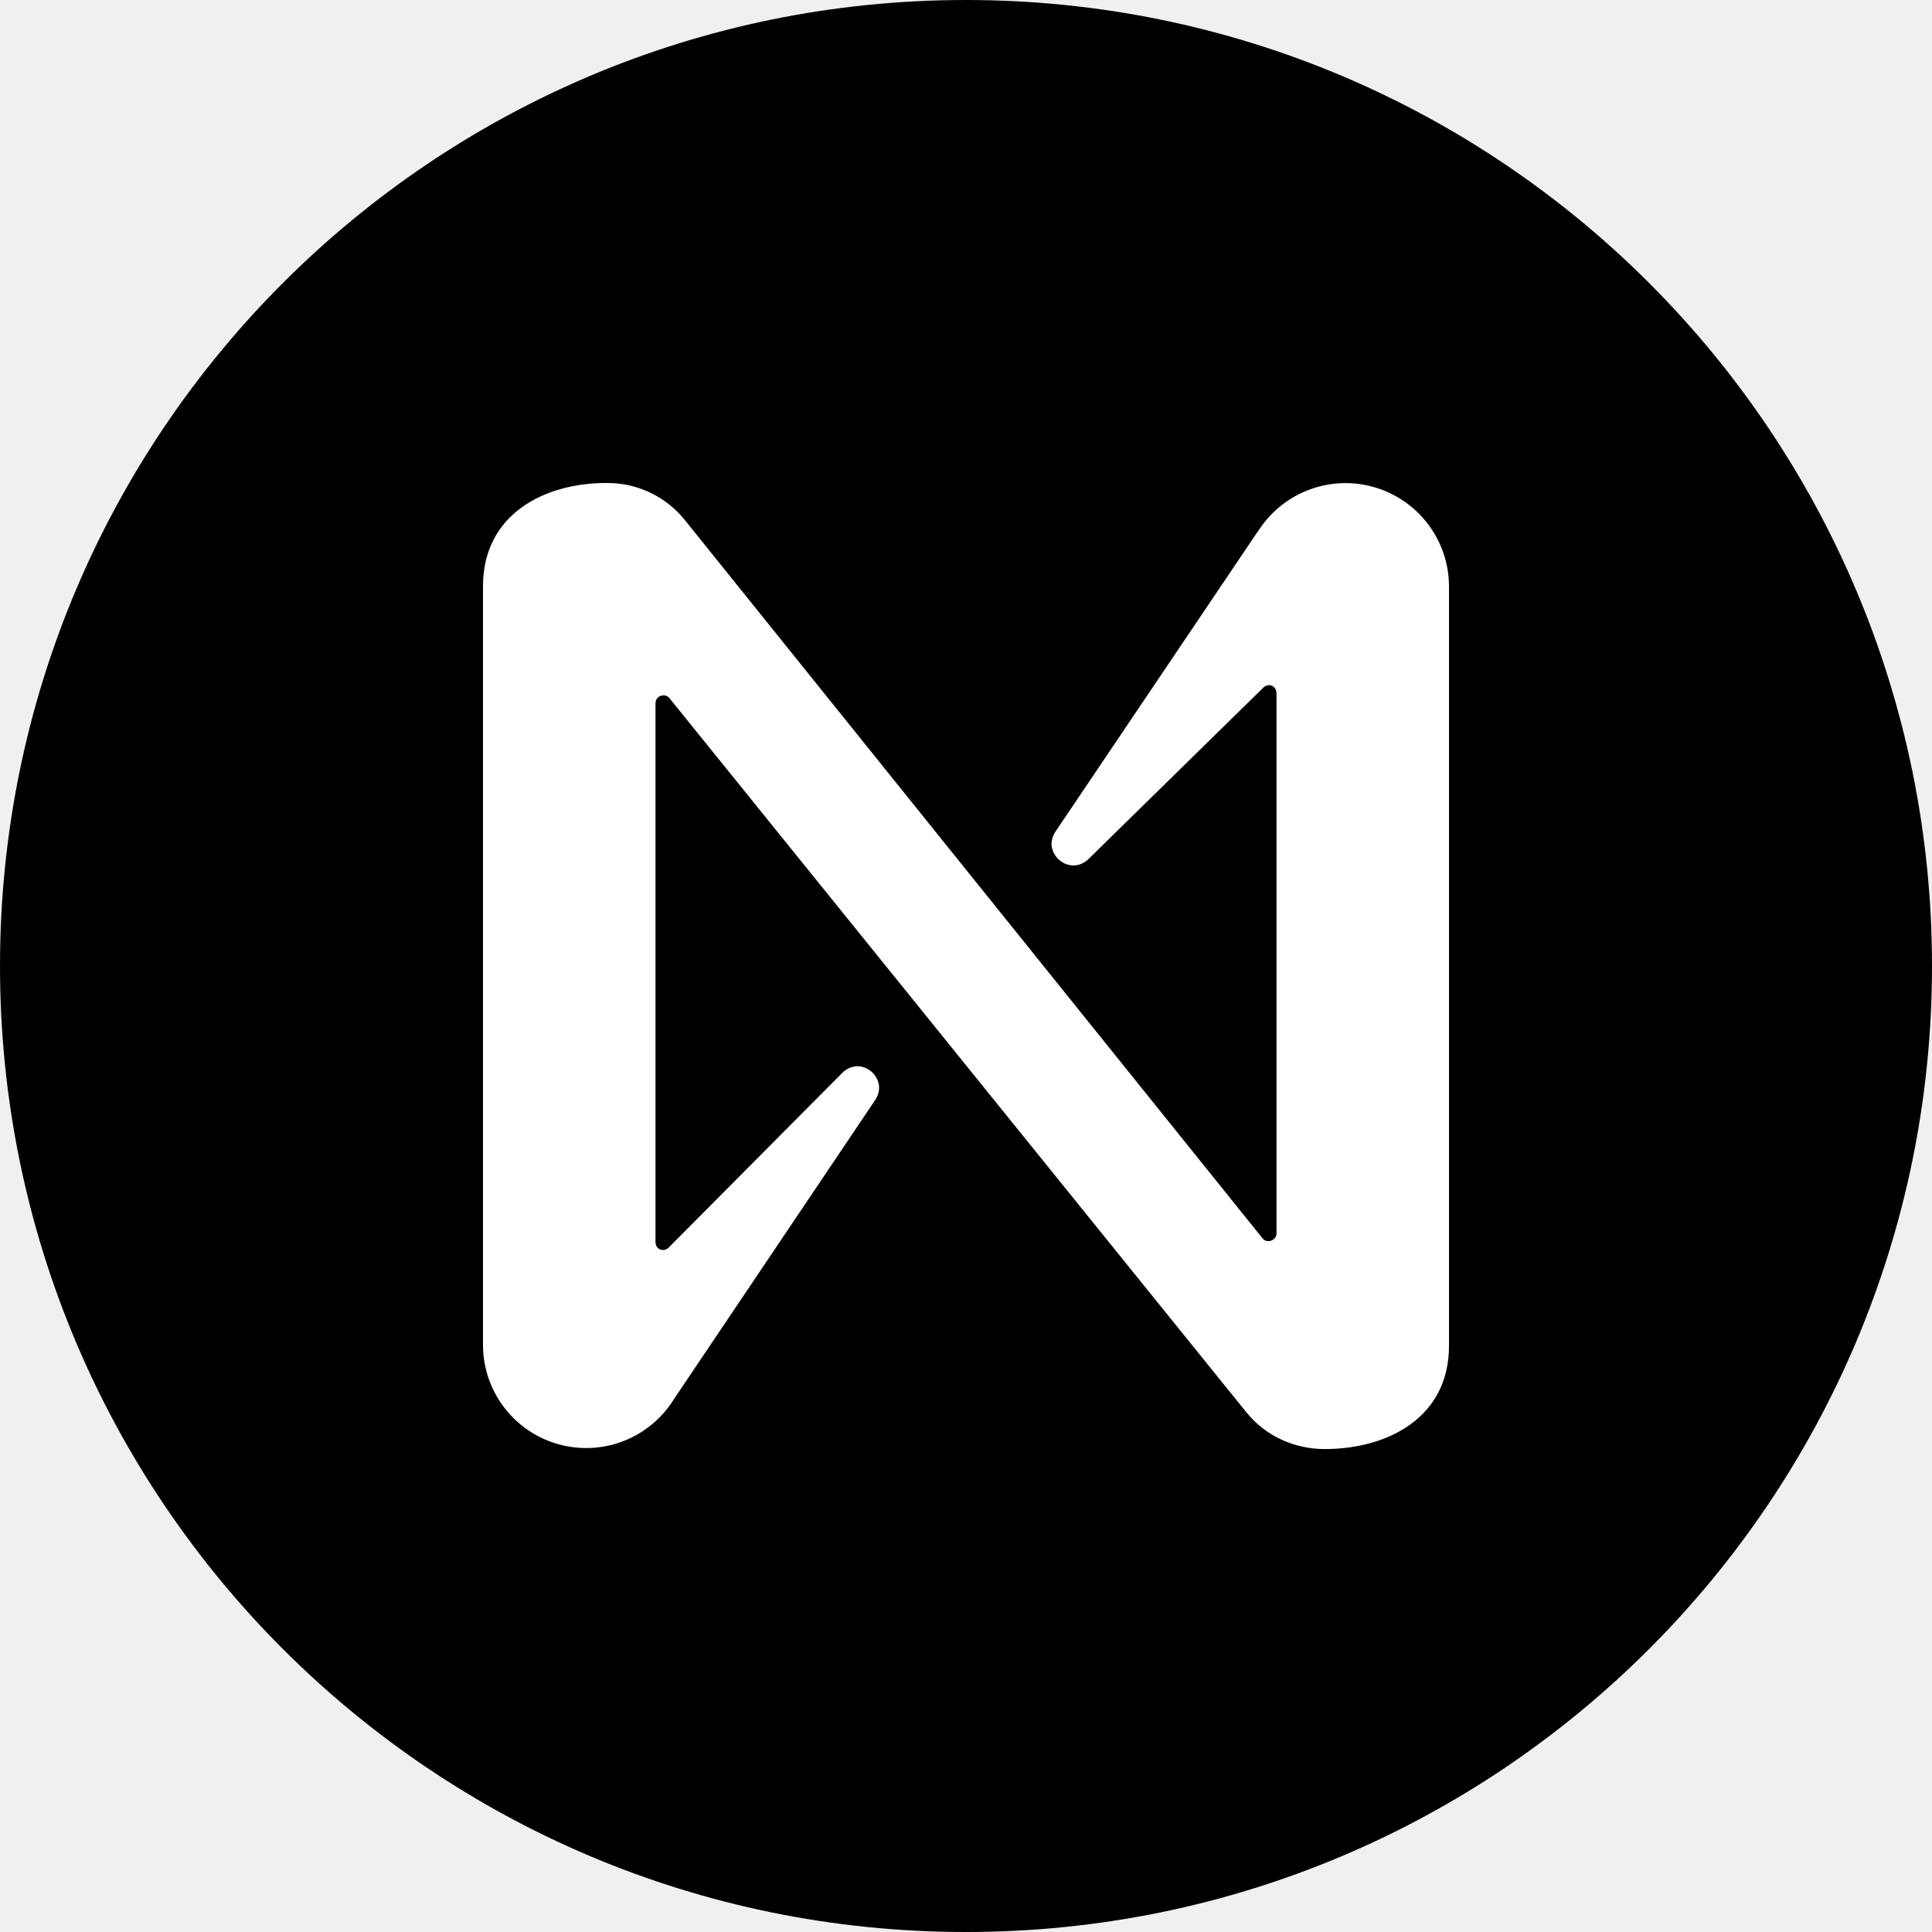
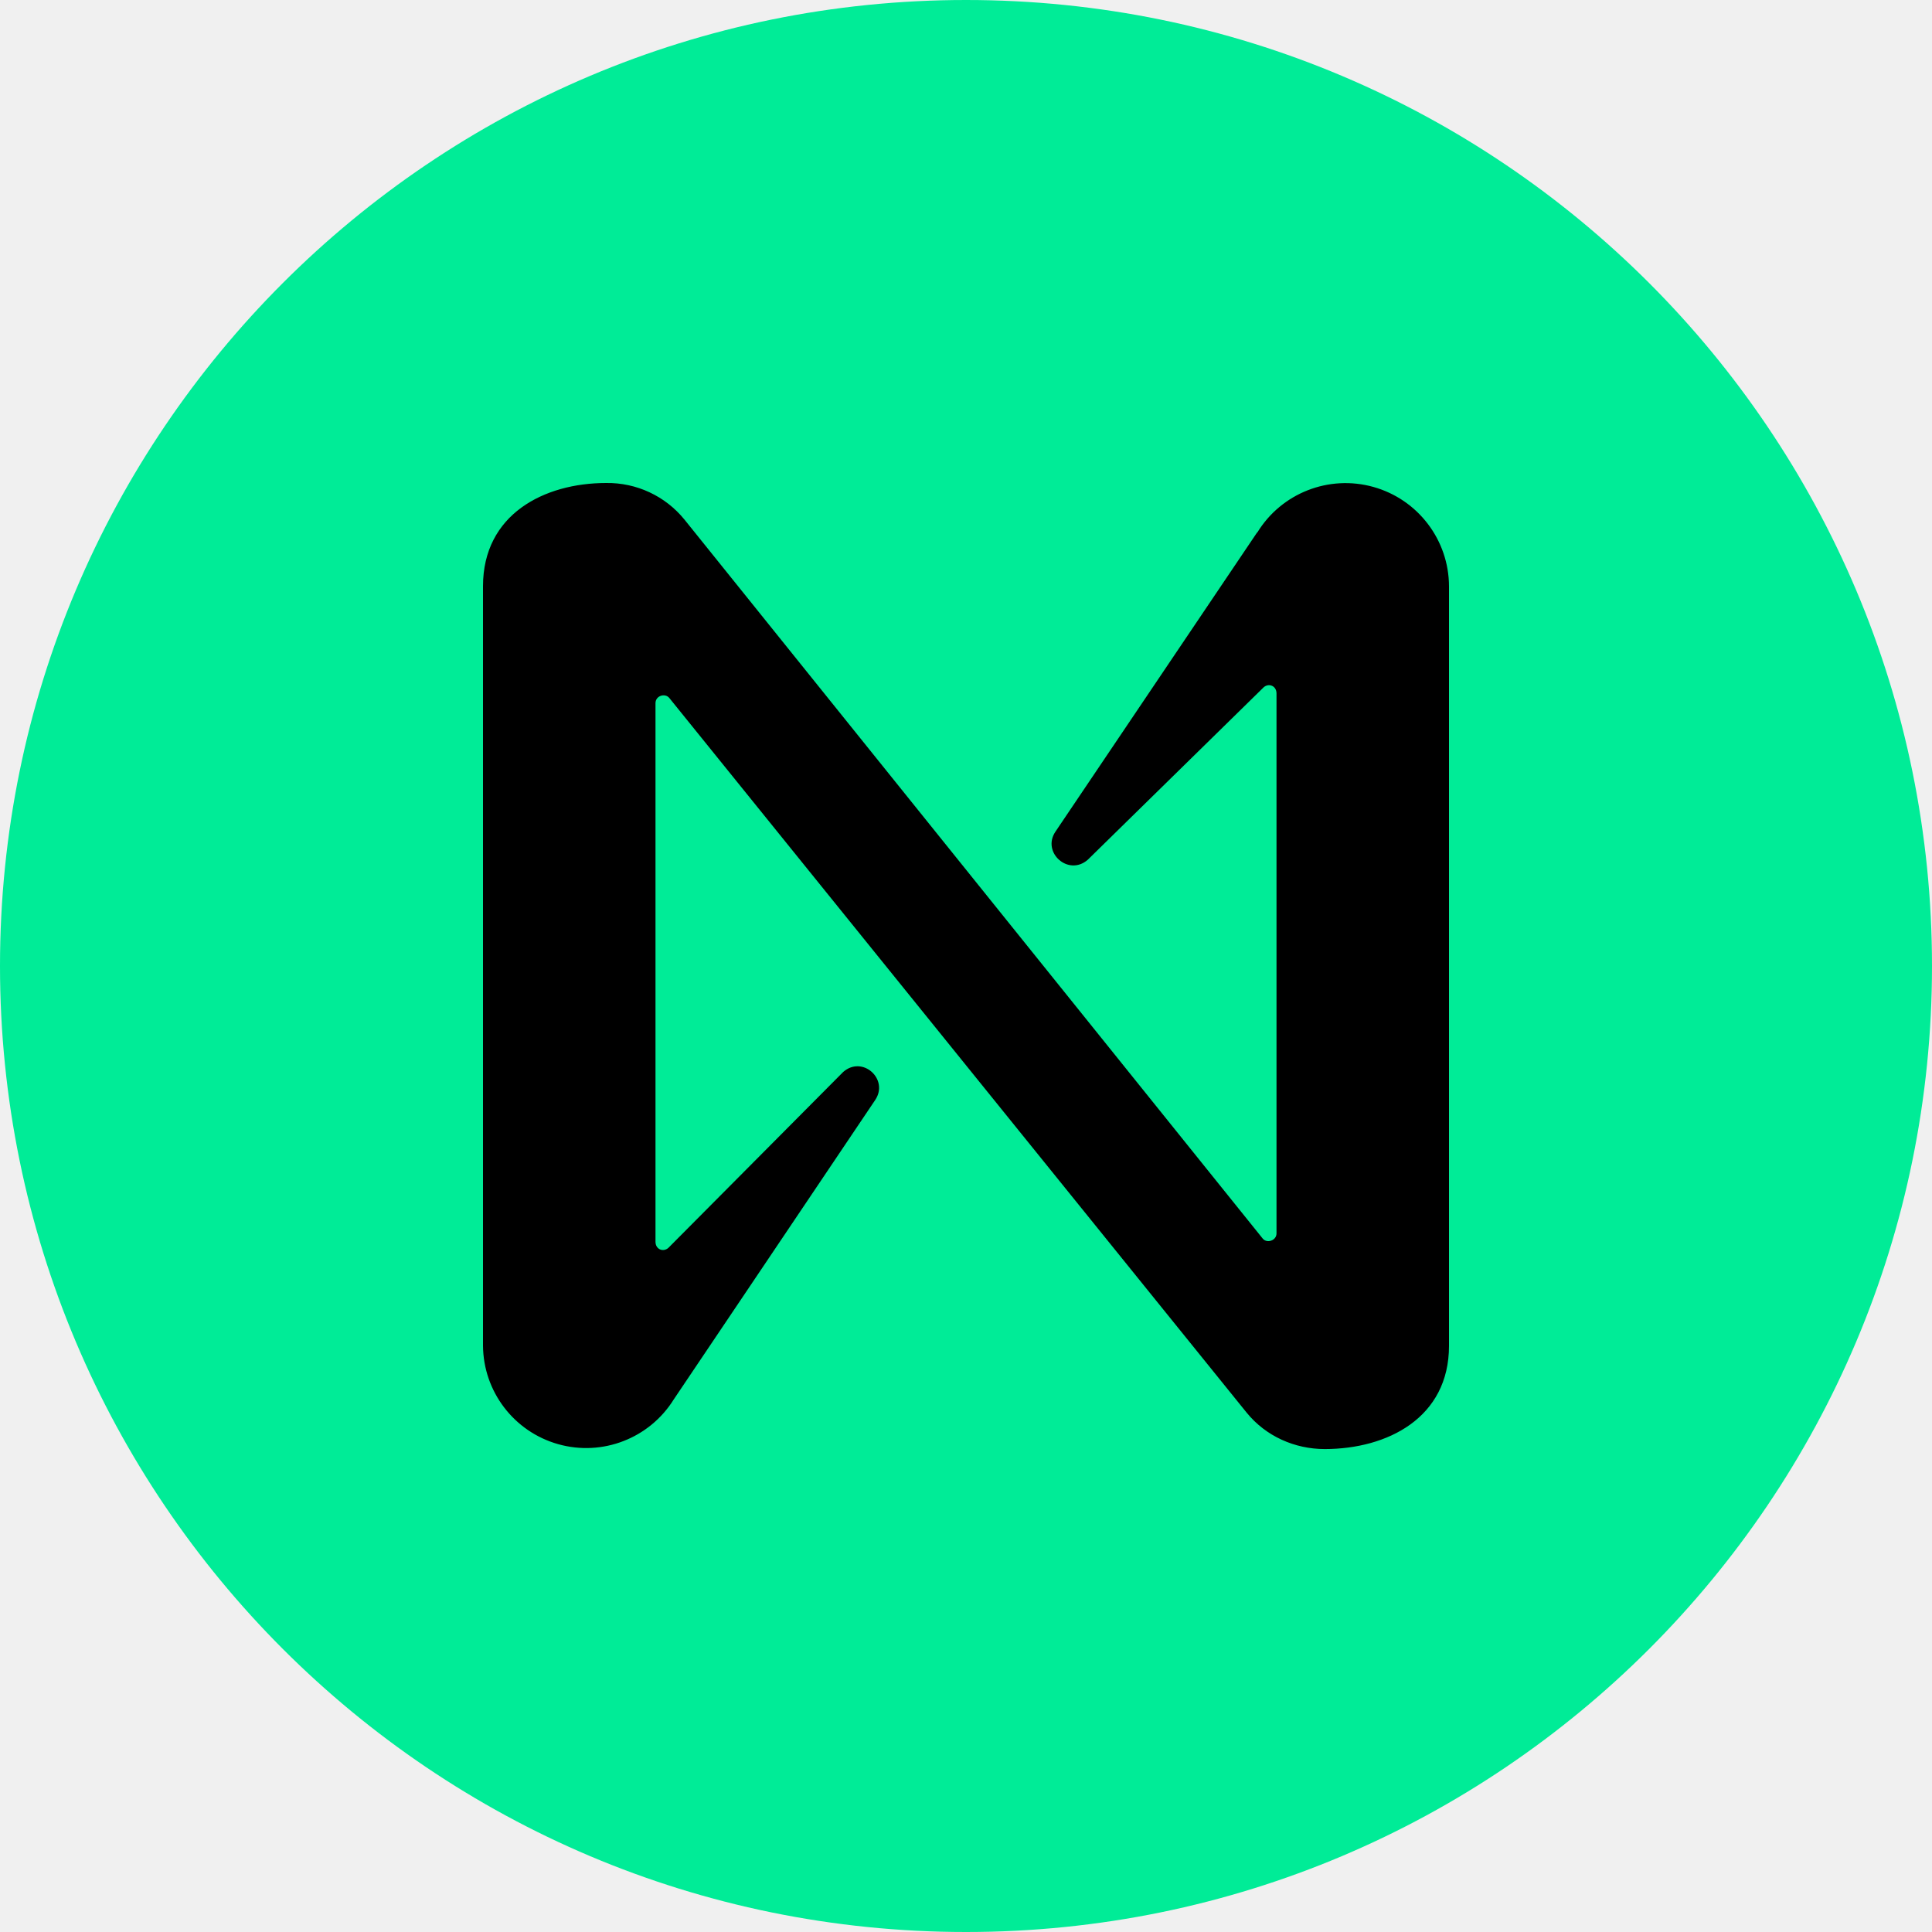
<svg xmlns="http://www.w3.org/2000/svg" width="32" height="32" viewBox="0 0 32 32">
  <g fill="none">
-     <circle cx="16" cy="16" r="16" fill="#000000" />
-     <g transform="translate(4, 4)" fill="#FFFFFF">
+     <circle cx="16" cy="16" r="16" fill="#00EC97" />
+     <g transform="translate(4, 4)" fill="#000000">
      <path d="m16.823 4.817-3.343 4.96c-.229.343.217.743.537.463l2.914-2.857c.086-.074.212-.023.212.103v8.943c0 .12-.16.171-.229.085L7.337 4.606A1.64 1.64 0 0 0 6.04 4C5.011 4 4 4.52 4 5.71v12.577a1.709 1.709 0 0 0 3.16.891l3.337-4.96c.229-.343-.211-.743-.531-.463L7.069 16.67c-.086.074-.212.023-.212-.103v-8.92c0-.126.16-.172.229-.086l9.56 11.834c.32.395.8.606 1.297.606C18.977 20 20 19.486 20 18.291V5.714a1.714 1.714 0 0 0-3.177-.891z" />
    </g>
  </g>
</svg>
